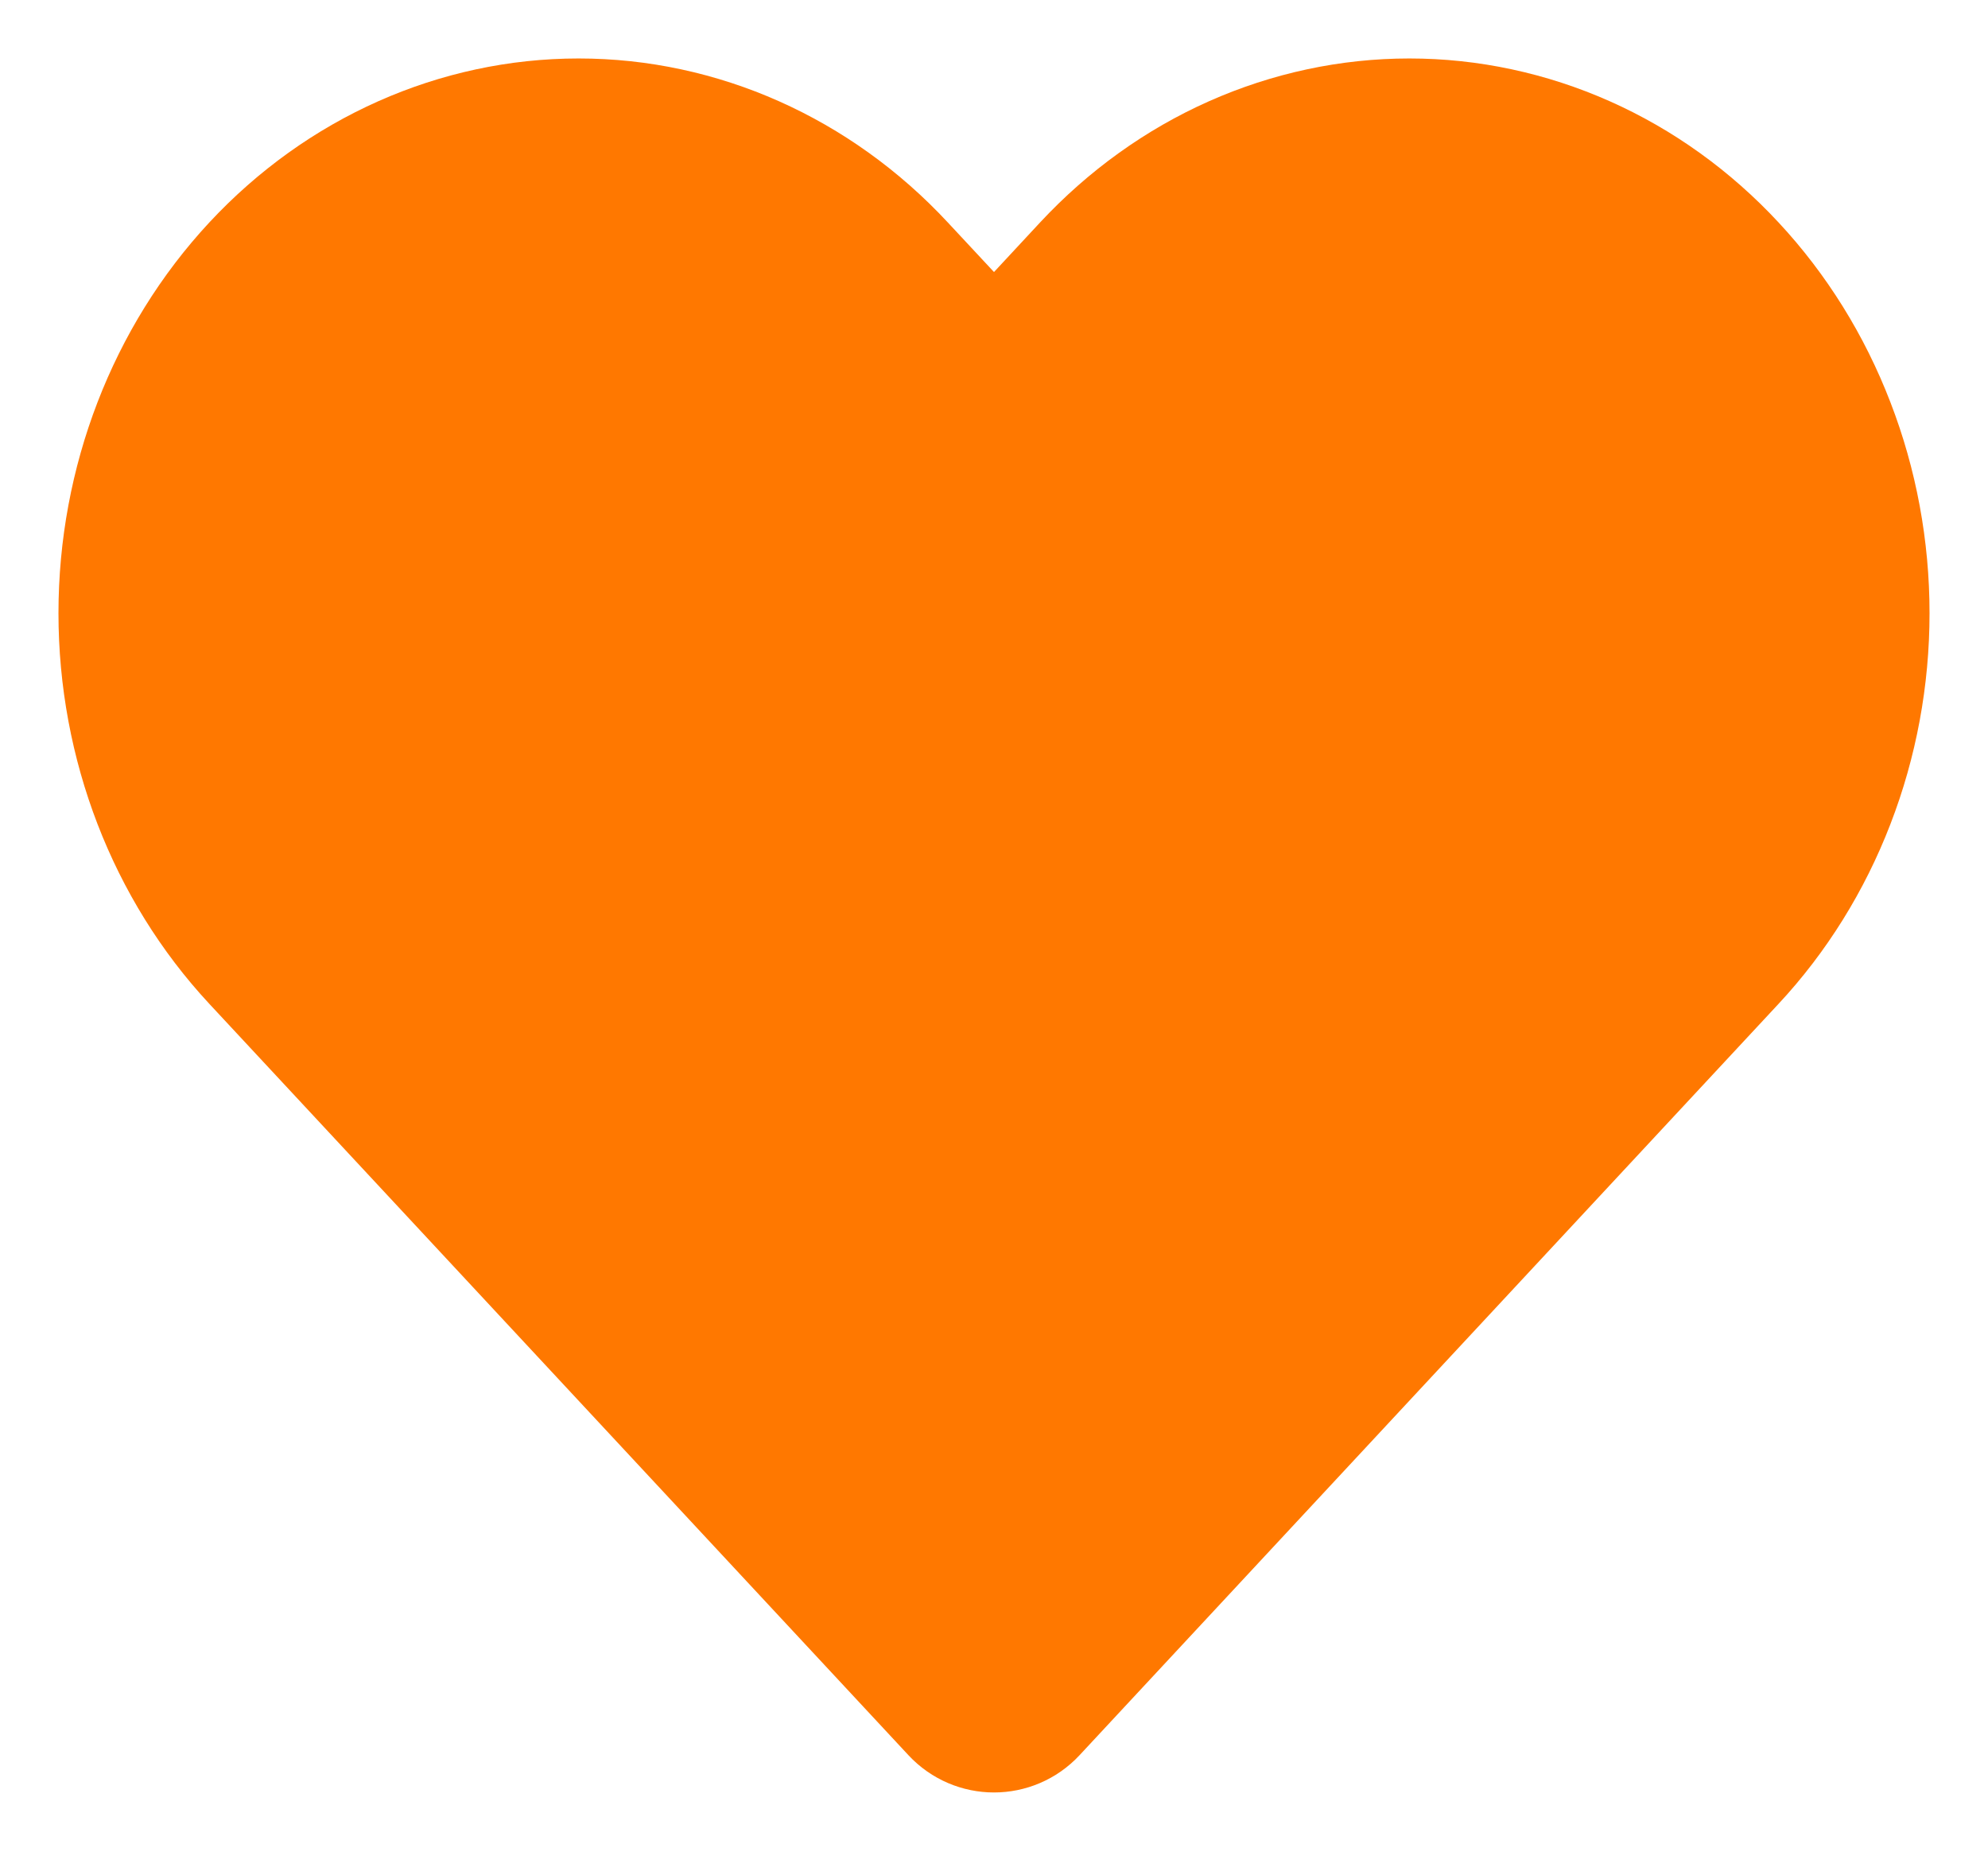
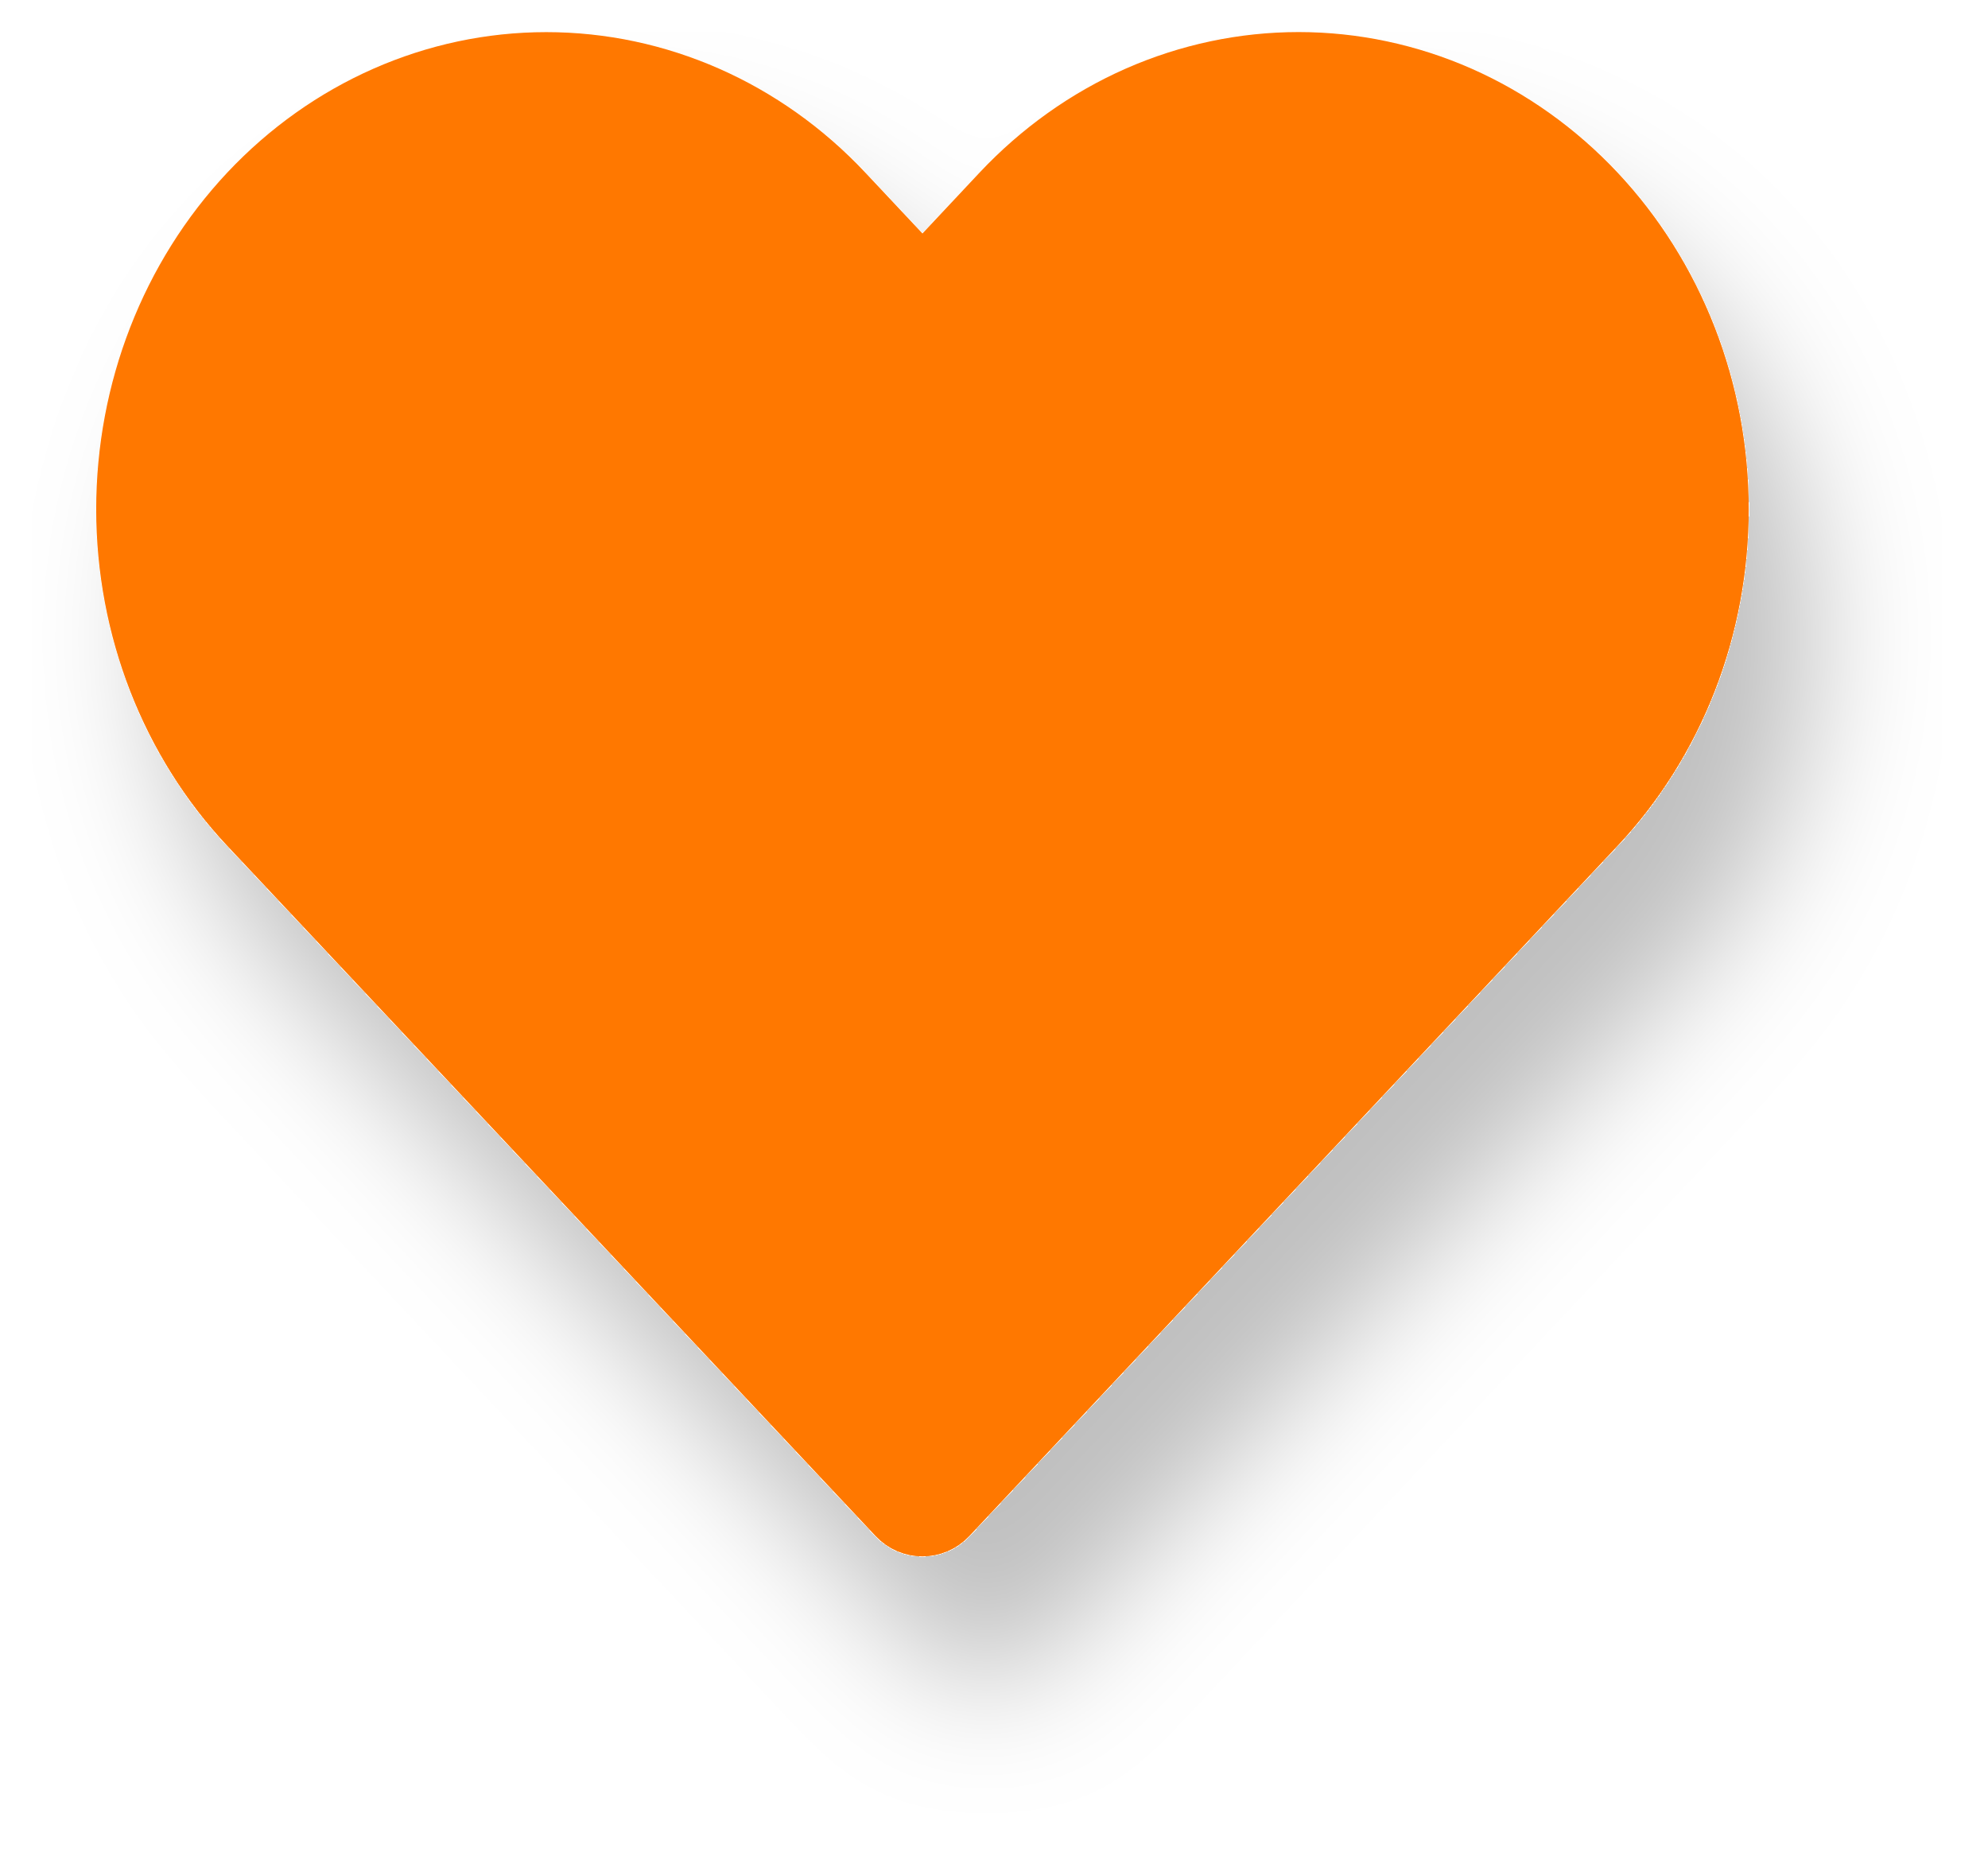
- <svg xmlns="http://www.w3.org/2000/svg" width="17" height="16" viewBox="0 0 17 16" fill="none">
-   <path d="M14.843 2.243C14.477 1.849 14.042 1.536 13.563 1.323C13.084 1.11 12.57 1 12.052 1C11.534 1 11.02 1.11 10.541 1.323C10.062 1.536 9.627 1.849 9.26 2.243L8.866 2.667C8.668 2.88 8.332 2.88 8.134 2.667L7.739 2.243C6.999 1.447 5.995 1 4.948 1C3.901 1 2.897 1.447 2.156 2.243C1.416 3.039 1 4.118 1 5.244C1 6.369 1.416 7.448 2.156 8.244L8.134 14.669C8.332 14.882 8.668 14.882 8.866 14.669L14.843 8.244C15.21 7.85 15.501 7.382 15.699 6.868C15.898 6.353 16 5.801 16 5.244C16 4.686 15.898 4.135 15.699 3.62C15.501 3.105 15.21 2.637 14.843 2.243Z" fill="#FF7800" stroke="#FF7800" stroke-linecap="round" stroke-linejoin="round" />
+ <svg xmlns="http://www.w3.org/2000/svg" width="31" height="29" viewBox="0 0 31 29" fill="none">
+   <g filter="url(#filter0_d_1548_42)">
+     <path d="M24.859 3.033C24.254 2.389 23.535 1.877 22.745 1.528C21.954 1.18 21.106 1 20.25 1C19.394 1 18.546 1.18 17.755 1.528C16.964 1.877 16.246 2.389 15.64 3.033L14.749 3.983C14.551 4.193 14.217 4.193 14.02 3.983L13.128 3.033C11.906 1.732 10.248 1.001 8.519 1.001C6.79 1.001 5.132 1.732 3.909 3.033C2.687 4.335 2 6.1 2 7.941C2 9.781 2.687 11.547 3.909 12.848L14.02 23.612C14.217 23.822 14.551 23.822 14.749 23.612L24.859 12.848C25.465 12.204 25.945 11.439 26.273 10.597C26.601 9.755 26.769 8.852 26.769 7.941C26.769 7.029 26.601 6.127 26.273 5.285C25.945 4.443 25.465 3.678 24.859 3.033Z" fill="#FF7800" />
+     <path d="M24.859 3.033C24.254 2.389 23.535 1.877 22.745 1.528C21.954 1.18 21.106 1 20.25 1C19.394 1 18.546 1.18 17.755 1.528C16.964 1.877 16.246 2.389 15.64 3.033L14.749 3.983C14.551 4.193 14.217 4.193 14.02 3.983L13.128 3.033C11.906 1.732 10.248 1.001 8.519 1.001C6.79 1.001 5.132 1.732 3.909 3.033C2.687 4.335 2 6.1 2 7.941C2 9.781 2.687 11.547 3.909 12.848L14.02 23.612C14.217 23.822 14.551 23.822 14.749 23.612L24.859 12.848C25.465 12.204 25.945 11.439 26.273 10.597C26.601 9.755 26.769 8.852 26.769 7.941C26.769 7.029 26.601 6.127 26.273 5.285C25.945 4.443 25.465 3.678 24.859 3.033Z" stroke="#FF7800" stroke-linecap="round" stroke-linejoin="round" />
+   </g>
+   <defs>
+     <filter id="filter0_d_1548_42" x="0.5" y="0.5" width="29.769" height="27.77" filterUnits="userSpaceOnUse" color-interpolation-filters="sRGB">
+       <feFlood flood-opacity="0" result="BackgroundImageFix" />
+       <feColorMatrix in="SourceAlpha" type="matrix" values="0 0 0 0 0 0 0 0 0 0 0 0 0 0 0 0 0 0 127 0" result="hardAlpha" />
+       <feOffset dx="1" dy="2" />
+       <feGaussianBlur stdDeviation="1" />
+       <feComposite in2="hardAlpha" operator="out" />
+       <feColorMatrix type="matrix" values="0 0 0 0 0 0 0 0 0 0 0 0 0 0 0 0 0 0 0.25 0" />
+       <feBlend mode="normal" in2="BackgroundImageFix" result="effect1_dropShadow_1548_42" />
+       <feBlend mode="normal" in="SourceGraphic" in2="effect1_dropShadow_1548_42" result="shape" />
+     </filter>
+   </defs>
</svg>
